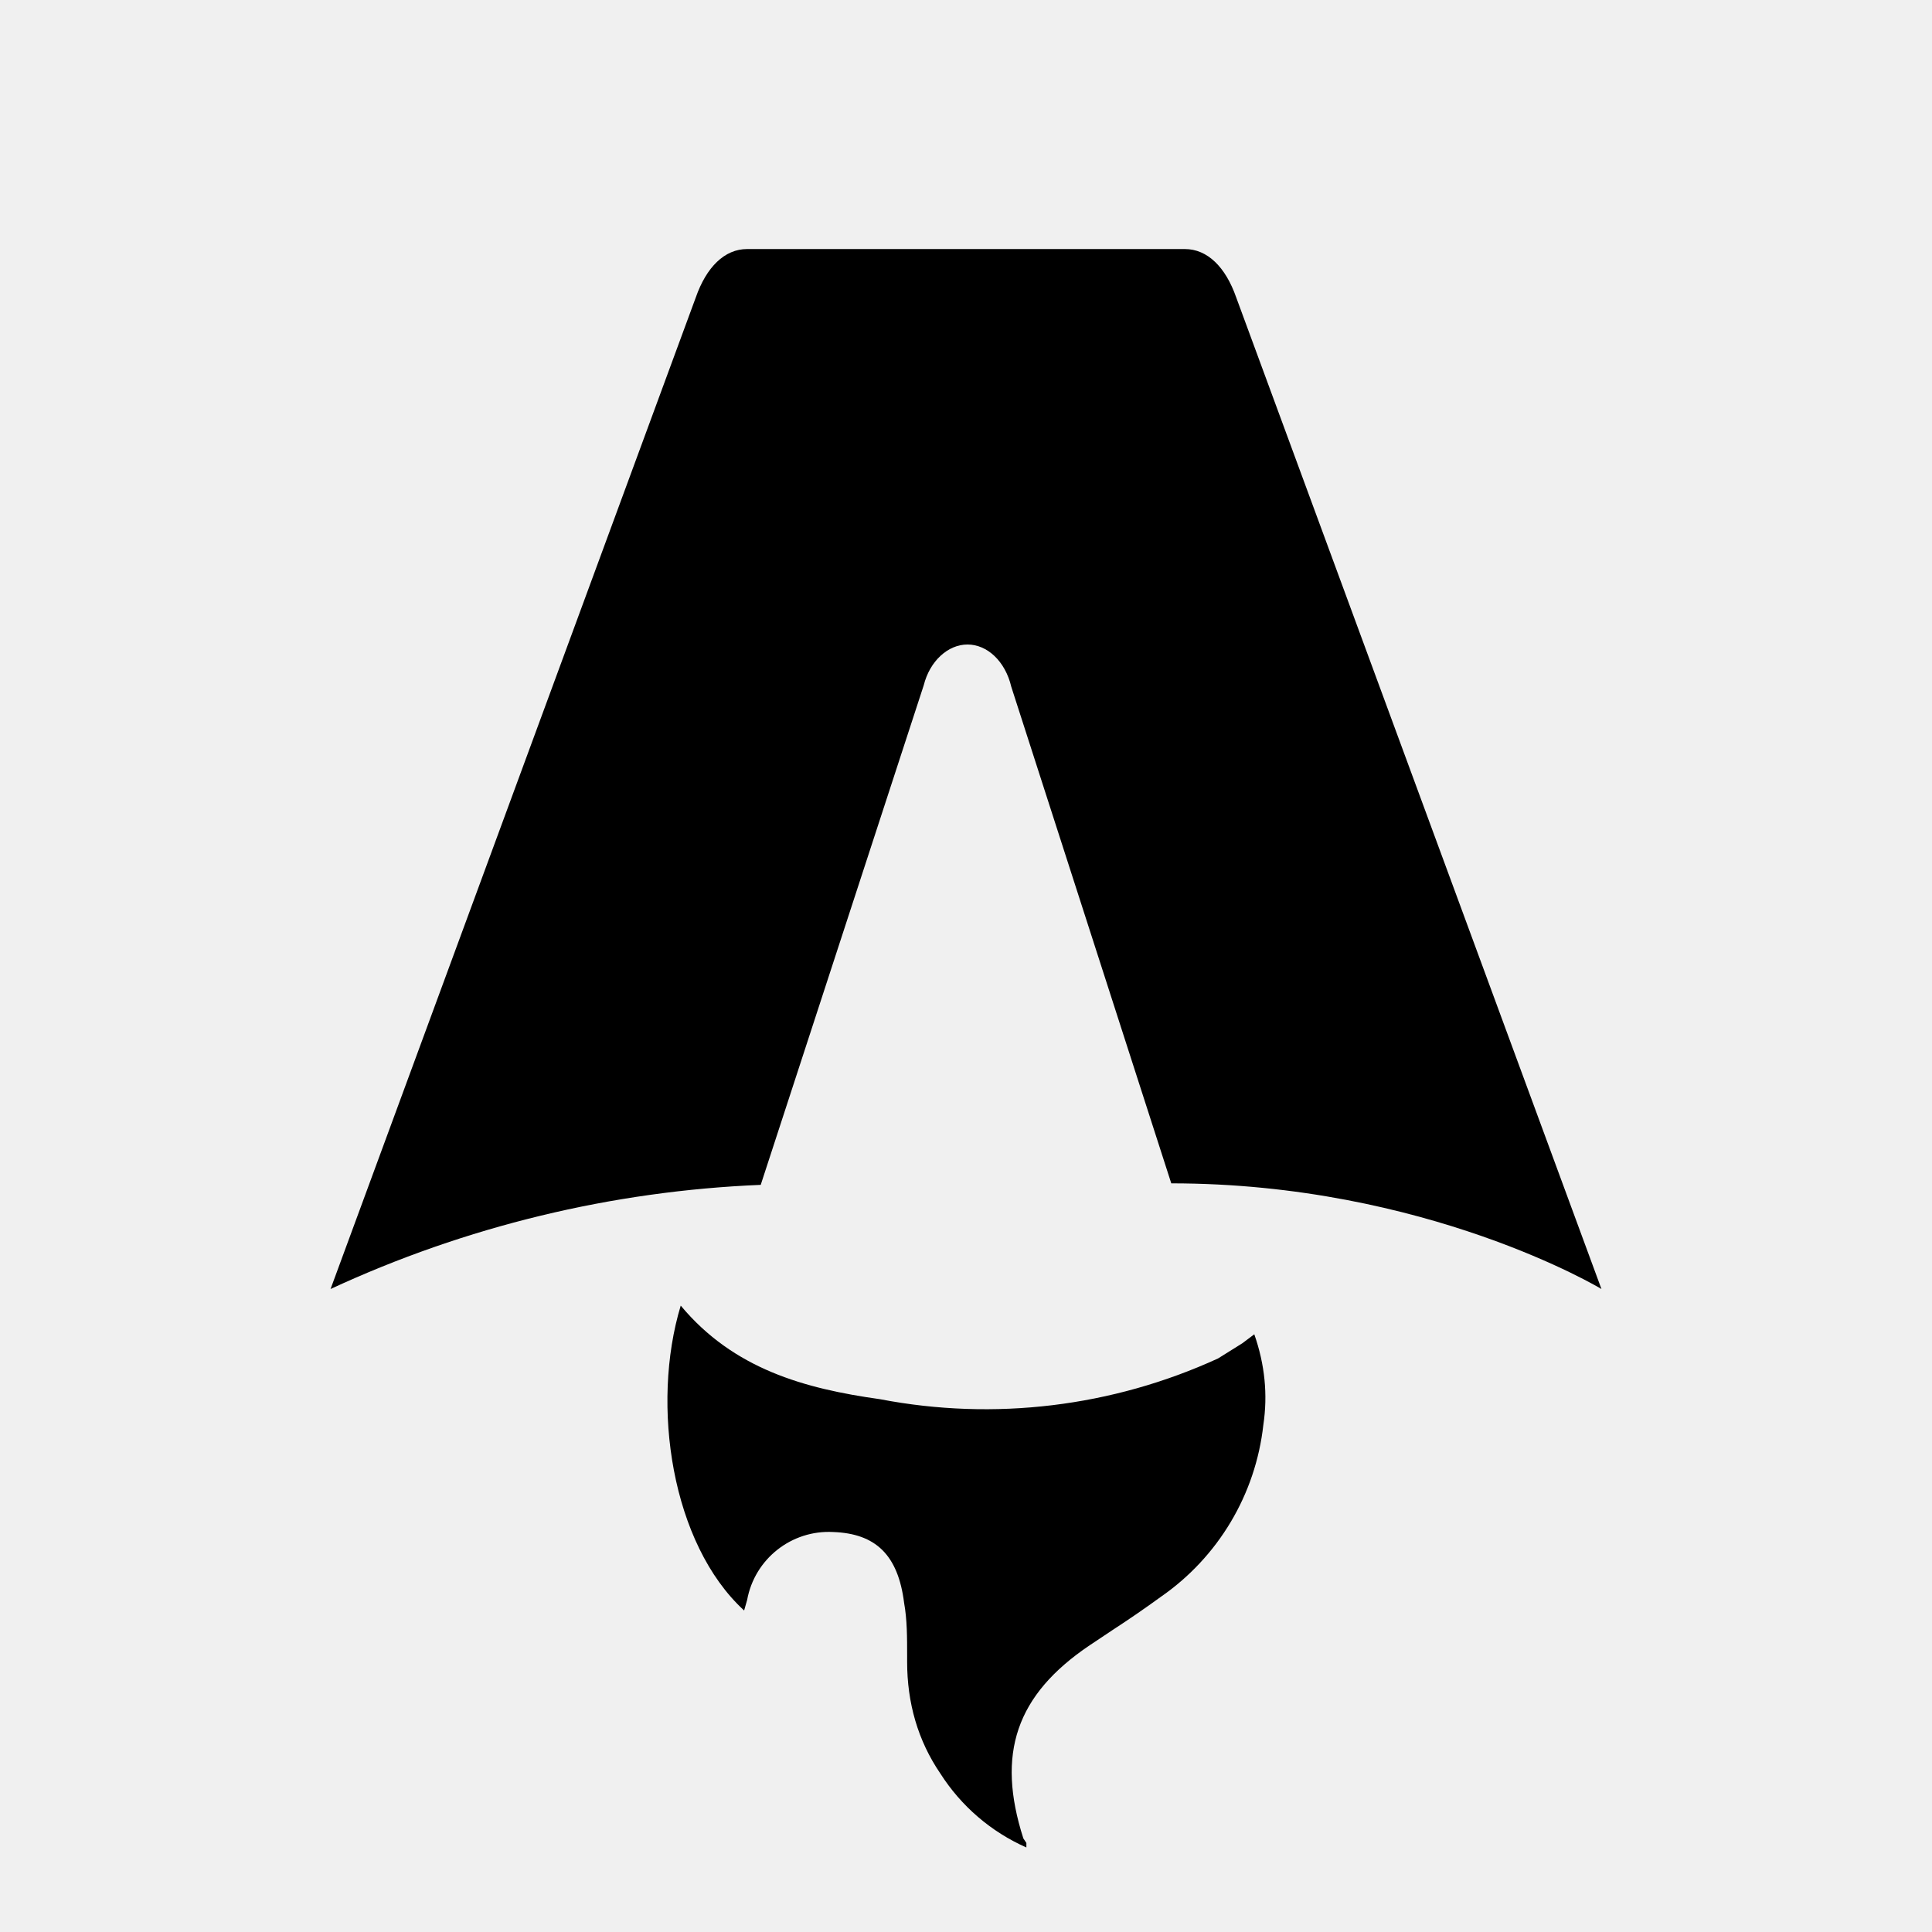
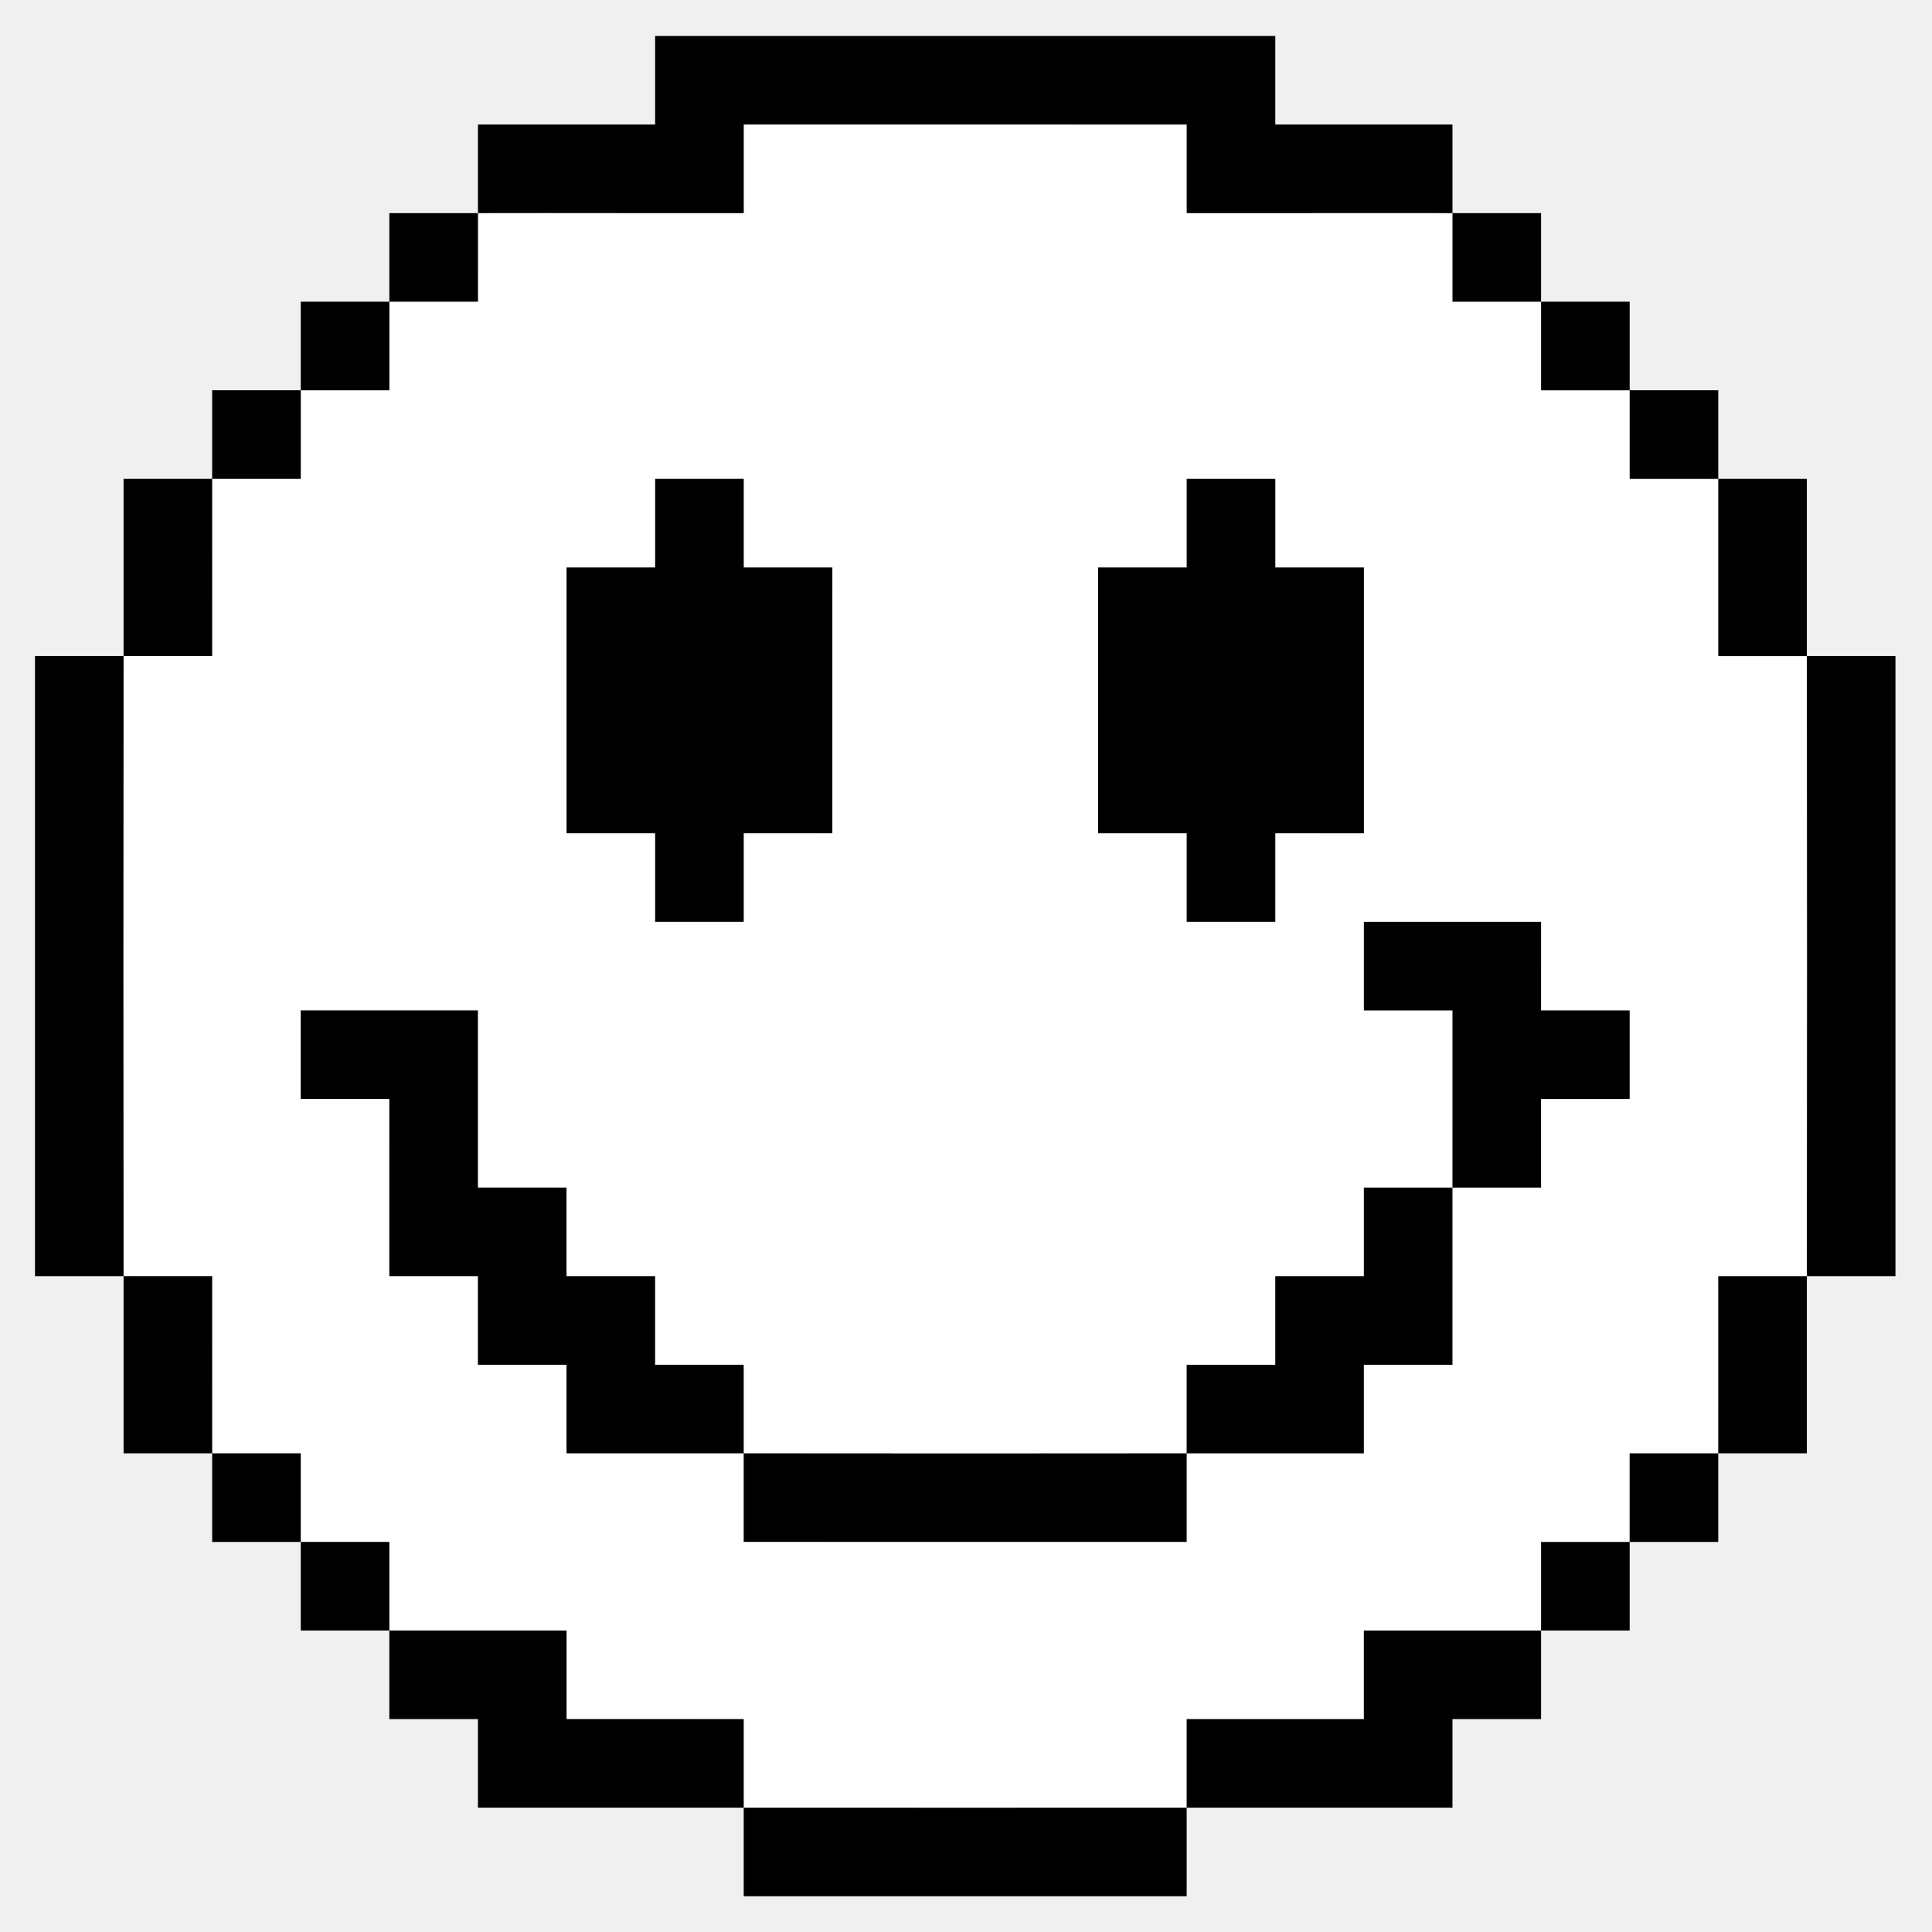
- <svg xmlns="http://www.w3.org/2000/svg" fill="none" viewBox="0 0 128 128">
-   <path d="M50.4 78.5a75.1 75.1 0 0 0-28.5 6.9l24.2-65.7c.7-2 1.9-3.2 3.4-3.2h29c1.5 0 2.7 1.2 3.4 3.2l24.2 65.7s-11.6-7-28.5-7L67 45.5c-.4-1.7-1.6-2.8-2.9-2.8-1.3 0-2.5 1.1-2.9 2.7L50.4 78.5Zm-1.1 28.2Zm-4.2-20.2c-2 6.6-.6 15.8 4.2 20.2a17.5 17.5 0 0 1 .2-.7 5.5 5.5 0 0 1 5.7-4.5c2.8.1 4.3 1.5 4.7 4.7.2 1.1.2 2.3.2 3.5v.4c0 2.7.7 5.2 2.2 7.4a13 13 0 0 0 5.7 4.9v-.3l-.2-.3c-1.8-5.6-.5-9.5 4.4-12.8l1.5-1a73 73 0 0 0 3.2-2.2 16 16 0 0 0 6.8-11.4c.3-2 .1-4-.6-6l-.8.6-1.6 1a37 37 0 0 1-22.4 2.7c-5-.7-9.7-2-13.2-6.2Z" />
-   <style>
-         path { fill: #000; }
-         @media (prefers-color-scheme: dark) {
-             path { fill: #FFF; }
-         }
+ <svg xmlns="http://www.w3.org/2000/svg" id="Layer_1" version="1.1" viewBox="0 0 1024 1024">
+   <defs>
+     <style>
+       .st0 {
+         fill: #fff;
+       }
    </style>
+   </defs>
+   <path class="st0" d="M253.65,112.75c46.94-.08,93.93.16,140.87.12l.04-46.95,234.78.2-.04,46.95c46.94.12,93.93-.04,140.87.12.02,15.64-.05,31.32-.04,46.96,15.64.03,31.32-.01,46.96.03.02,15.64-.05,31.32-.04,46.96,15.64.03,31.32-.01,46.96.03.02,15.64-.05,31.32-.04,46.96,15.64.03,31.32-.01,46.96.03.05,31.29-.1,62.62-.08,93.91,15.64.03,31.32-.01,46.96.03.04,109.54-.05,219.13-.27,328.67-15.64.02-31.32-.05-46.96-.04-.07,31.29.03,62.62-.07,93.91-15.64.02-31.32-.05-46.96-.04-.03,15.64.01,31.32-.03,46.96-15.64.02-31.32-.05-46.96-.04-.03,15.64.01,31.32-.03,46.96-31.29.05-62.63-.11-93.91-.08l-.04,46.95-93.91-.08c-.02,15.63-.02,31.32-.04,46.95-78.24-.02-156.54-.09-234.78-.2l.04-46.95-93.91-.08.04-46.95c-31.29-.08-62.63.02-93.91-.08-.02-15.64.05-31.32.04-46.96-15.64-.03-31.32.01-46.96-.03-.02-15.64.05-31.32.04-46.96-15.64-.03-31.32.01-46.96-.03-.05-31.29.1-62.62.08-93.91-15.64-.03-31.32.01-46.96-.03-.04-109.54.05-219.13.27-328.67,15.64-.02,31.32.05,46.96.04.07-31.29-.03-62.62.07-93.91,15.64-.02,31.32.05,46.96.04.03-15.64-.01-31.32.03-46.96,15.64-.02,31.32.05,46.96.04.03-15.64-.01-31.32.03-46.96,15.64-.02,31.32.05,46.96.04.03-15.64-.01-31.32.03-46.96ZM394.41,253.72l-46.96-.04-.04,46.95-46.96-.04-.12,140.86,46.96.04-.04,46.95,46.96.04.04-46.95,46.96.04.12-140.86-46.96-.04.04-46.95ZM676.15,253.95l-46.96-.04-.04,46.95-46.96-.04-.12,140.86,46.96.04-.04,46.95,46.96.04.04-46.95,46.96.04.12-140.86-46.96-.04.04-46.95ZM769.75,629.65c15.64-.02,31.32.05,46.96.04l.04-46.95,46.96.04.04-46.95-46.96-.04.04-46.95-93.91-.08-.04,46.95,46.96.04-.08,93.9c-15.64.02-31.32-.05-46.96-.04l-.04,46.95-46.96-.04-.04,46.95-46.96-.04c-.04,15.63,0,31.32-.04,46.95-78.24.03-156.54-.04-234.78-.2-.02-15.63.05-31.32.04-46.95l-46.96-.04.04-46.95-46.96-.04.04-46.95-46.96-.04.08-93.9-93.91-.08-.04,46.95,46.96.04-.08,93.9,46.96.04-.04,46.95,46.96.04-.04,46.95c31.29.05,62.63.01,93.91.08.02,15.63-.05,31.32-.04,46.95l234.78.2c.04-15.63,0-31.32.04-46.95,31.29-.01,62.63.08,93.91.08l.04-46.95,46.96.04.08-93.9Z" />
+   <path d="M253.32,112.96c.03-15.63-.03-31.32,0-46.95h93.91V19.06h328.7v46.95h93.91c.03,15.63-.03,31.32,0,46.95-46.94-.11-93.93.09-140.87,0v-46.95h-234.78v46.95c-46.94.09-93.93-.11-140.87,0Z" />
+   <path d="M253.32,112.96c-.03,15.64.02,31.32,0,46.96-15.64.02-31.32-.04-46.96,0,.03-15.64-.02-31.32,0-46.96,15.64-.02,31.32.04,46.96,0Z" />
+   <path d="M769.84,112.96c15.64.04,31.32-.02,46.96,0,.02,15.64-.04,31.32,0,46.96-15.64-.03-31.32.02-46.96,0-.02-15.64.04-31.32,0-46.96Z" />
+   <path d="M206.37,159.91c-.03,15.64.02,31.32,0,46.96-15.64.02-31.32-.04-46.96,0,.03-15.64-.02-31.32,0-46.96,15.64-.02,31.32.04,46.96,0Z" />
+   <path d="M816.8,159.91c15.64.03,31.32-.02,46.96,0,.02,15.64-.04,31.32,0,46.96-15.64-.03-31.32.02-46.96,0-.02-15.64.04-31.32,0-46.96Z" />
+   <path d="M159.41,206.86c-.03,15.64.02,31.32,0,46.96-15.64.02-31.32-.04-46.96,0,.04-15.64-.02-31.32,0-46.96,15.64-.02,31.32.04,46.96,0Z" />
+   <path d="M863.76,206.86c15.64.03,31.32-.02,46.96,0,.02,15.64-.04,31.32,0,46.96-15.64-.03-31.32.02-46.96,0-.02-15.64.04-31.32,0-46.96Z" />
+   <path d="M112.45,253.82c-.08,31.29.05,62.62,0,93.91-15.64.02-31.32-.04-46.96,0,.04-31.29-.02-62.62,0-93.91,15.64-.02,31.32.04,46.96,0Z" />
+   <path d="M628.97,958.1c0,15.63,0,31.32,0,46.95h-234.78v-46.95c78.24.04,156.54.04,234.78,0Z" />
+   <path d="M816.8,864.2c-.03,15.63.03,31.32,0,46.95h-46.96v46.95c-46.94.02-93.93-.03-140.87,0,0-15.63,0-31.32,0-46.95h93.91v-46.95c31.29-.06,62.63.08,93.91,0Z" />
+   <path d="M910.71,253.82c15.64.03,31.32-.02,46.96,0,.02,31.29-.04,62.62,0,93.91-15.64-.03-31.32.02-46.96,0-.05-31.29.08-62.62,0-93.91Z" />
+   <path d="M65.5,347.72c-.13,109.54-.13,219.13,0,328.67-15.64-.03-31.32.03-46.96,0v-328.67c15.64-.03,31.32.03,46.96,0Z" />
+   <path d="M957.67,347.72c15.64.03,31.32-.03,46.96,0v328.67c-15.64.03-31.32-.03-46.96,0,.13-109.54.13-219.13,0-328.67Z" />
+   <path d="M206.37,864.2c31.29.08,62.63-.06,93.91,0v46.95h93.91v46.95c-46.94-.03-93.93.02-140.87,0v-46.95h-46.96c-.03-15.63.03-31.32,0-46.95Z" />
+   <path d="M65.5,676.39c15.64.03,31.32-.02,46.96,0,.05,31.29-.08,62.62,0,93.91-15.64-.03-31.32.02-46.96,0-.02-31.29.04-62.62,0-93.91Z" />
+   <path d="M957.67,676.39c-.04,31.29.02,62.62,0,93.91-15.64.02-31.32-.04-46.96,0,.08-31.29-.05-62.62,0-93.91,15.64-.02,31.32.04,46.96,0Z" />
+   <path d="M112.45,770.29c15.64.03,31.32-.02,46.96,0,.02,15.64-.04,31.32,0,46.96-15.64-.03-31.32.02-46.96,0-.02-15.64.04-31.32,0-46.96Z" />
+   <path d="M910.71,770.29c-.04,15.64.02,31.32,0,46.96-15.64.02-31.32-.04-46.96,0,.03-15.64-.02-31.32,0-46.96,15.64-.02,31.32.04,46.96,0Z" />
+   <path d="M159.41,817.25c15.64.03,31.32-.02,46.96,0,.02,15.64-.04,31.32,0,46.96-15.64-.04-31.32.02-46.96,0-.02-15.64.04-31.32,0-46.96Z" />
+   <path d="M863.76,817.25c-.03,15.64.02,31.32,0,46.96-15.64.02-31.32-.04-46.96,0,.03-15.64-.02-31.32,0-46.96,15.64-.02,31.32.04,46.96,0Z" />
+   <polygon points="394.19 253.82 394.19 300.77 441.15 300.77 441.15 441.63 394.19 441.63 394.19 488.58 347.24 488.58 347.24 441.63 300.28 441.63 300.28 300.77 347.24 300.77 347.24 253.82 394.19 253.82" />
+   <polygon points="675.93 253.82 675.93 300.77 722.89 300.77 722.89 441.63 675.93 441.63 675.93 488.58 628.97 488.58 628.97 441.63 582.02 441.63 582.02 300.77 628.97 300.77 628.97 253.82 675.93 253.82" />
+   <path d="M769.84,629.44v-93.9h-46.96v-46.95h93.91v46.95h46.96v46.95h-46.96v46.95c-15.64.03-31.32-.04-46.96,0v93.9h-46.96v46.95c-31.29.03-62.63-.04-93.91,0-.04,15.63.03,31.32,0,46.95h-234.78c-.03-15.63.04-31.32,0-46.95-31.29-.04-62.63.03-93.91,0v-46.95h-46.96v-46.95h-46.96v-93.9h-46.96v-46.95h93.91v93.9h46.96v46.95h46.96v46.95h46.96c.03,15.63-.04,31.32,0,46.95,78.24.09,156.54.09,234.78,0,.04-15.63-.03-31.32,0-46.95h46.96v-46.95h46.96v-46.95c15.64-.03,31.32.04,46.96,0Z" />
</svg>
